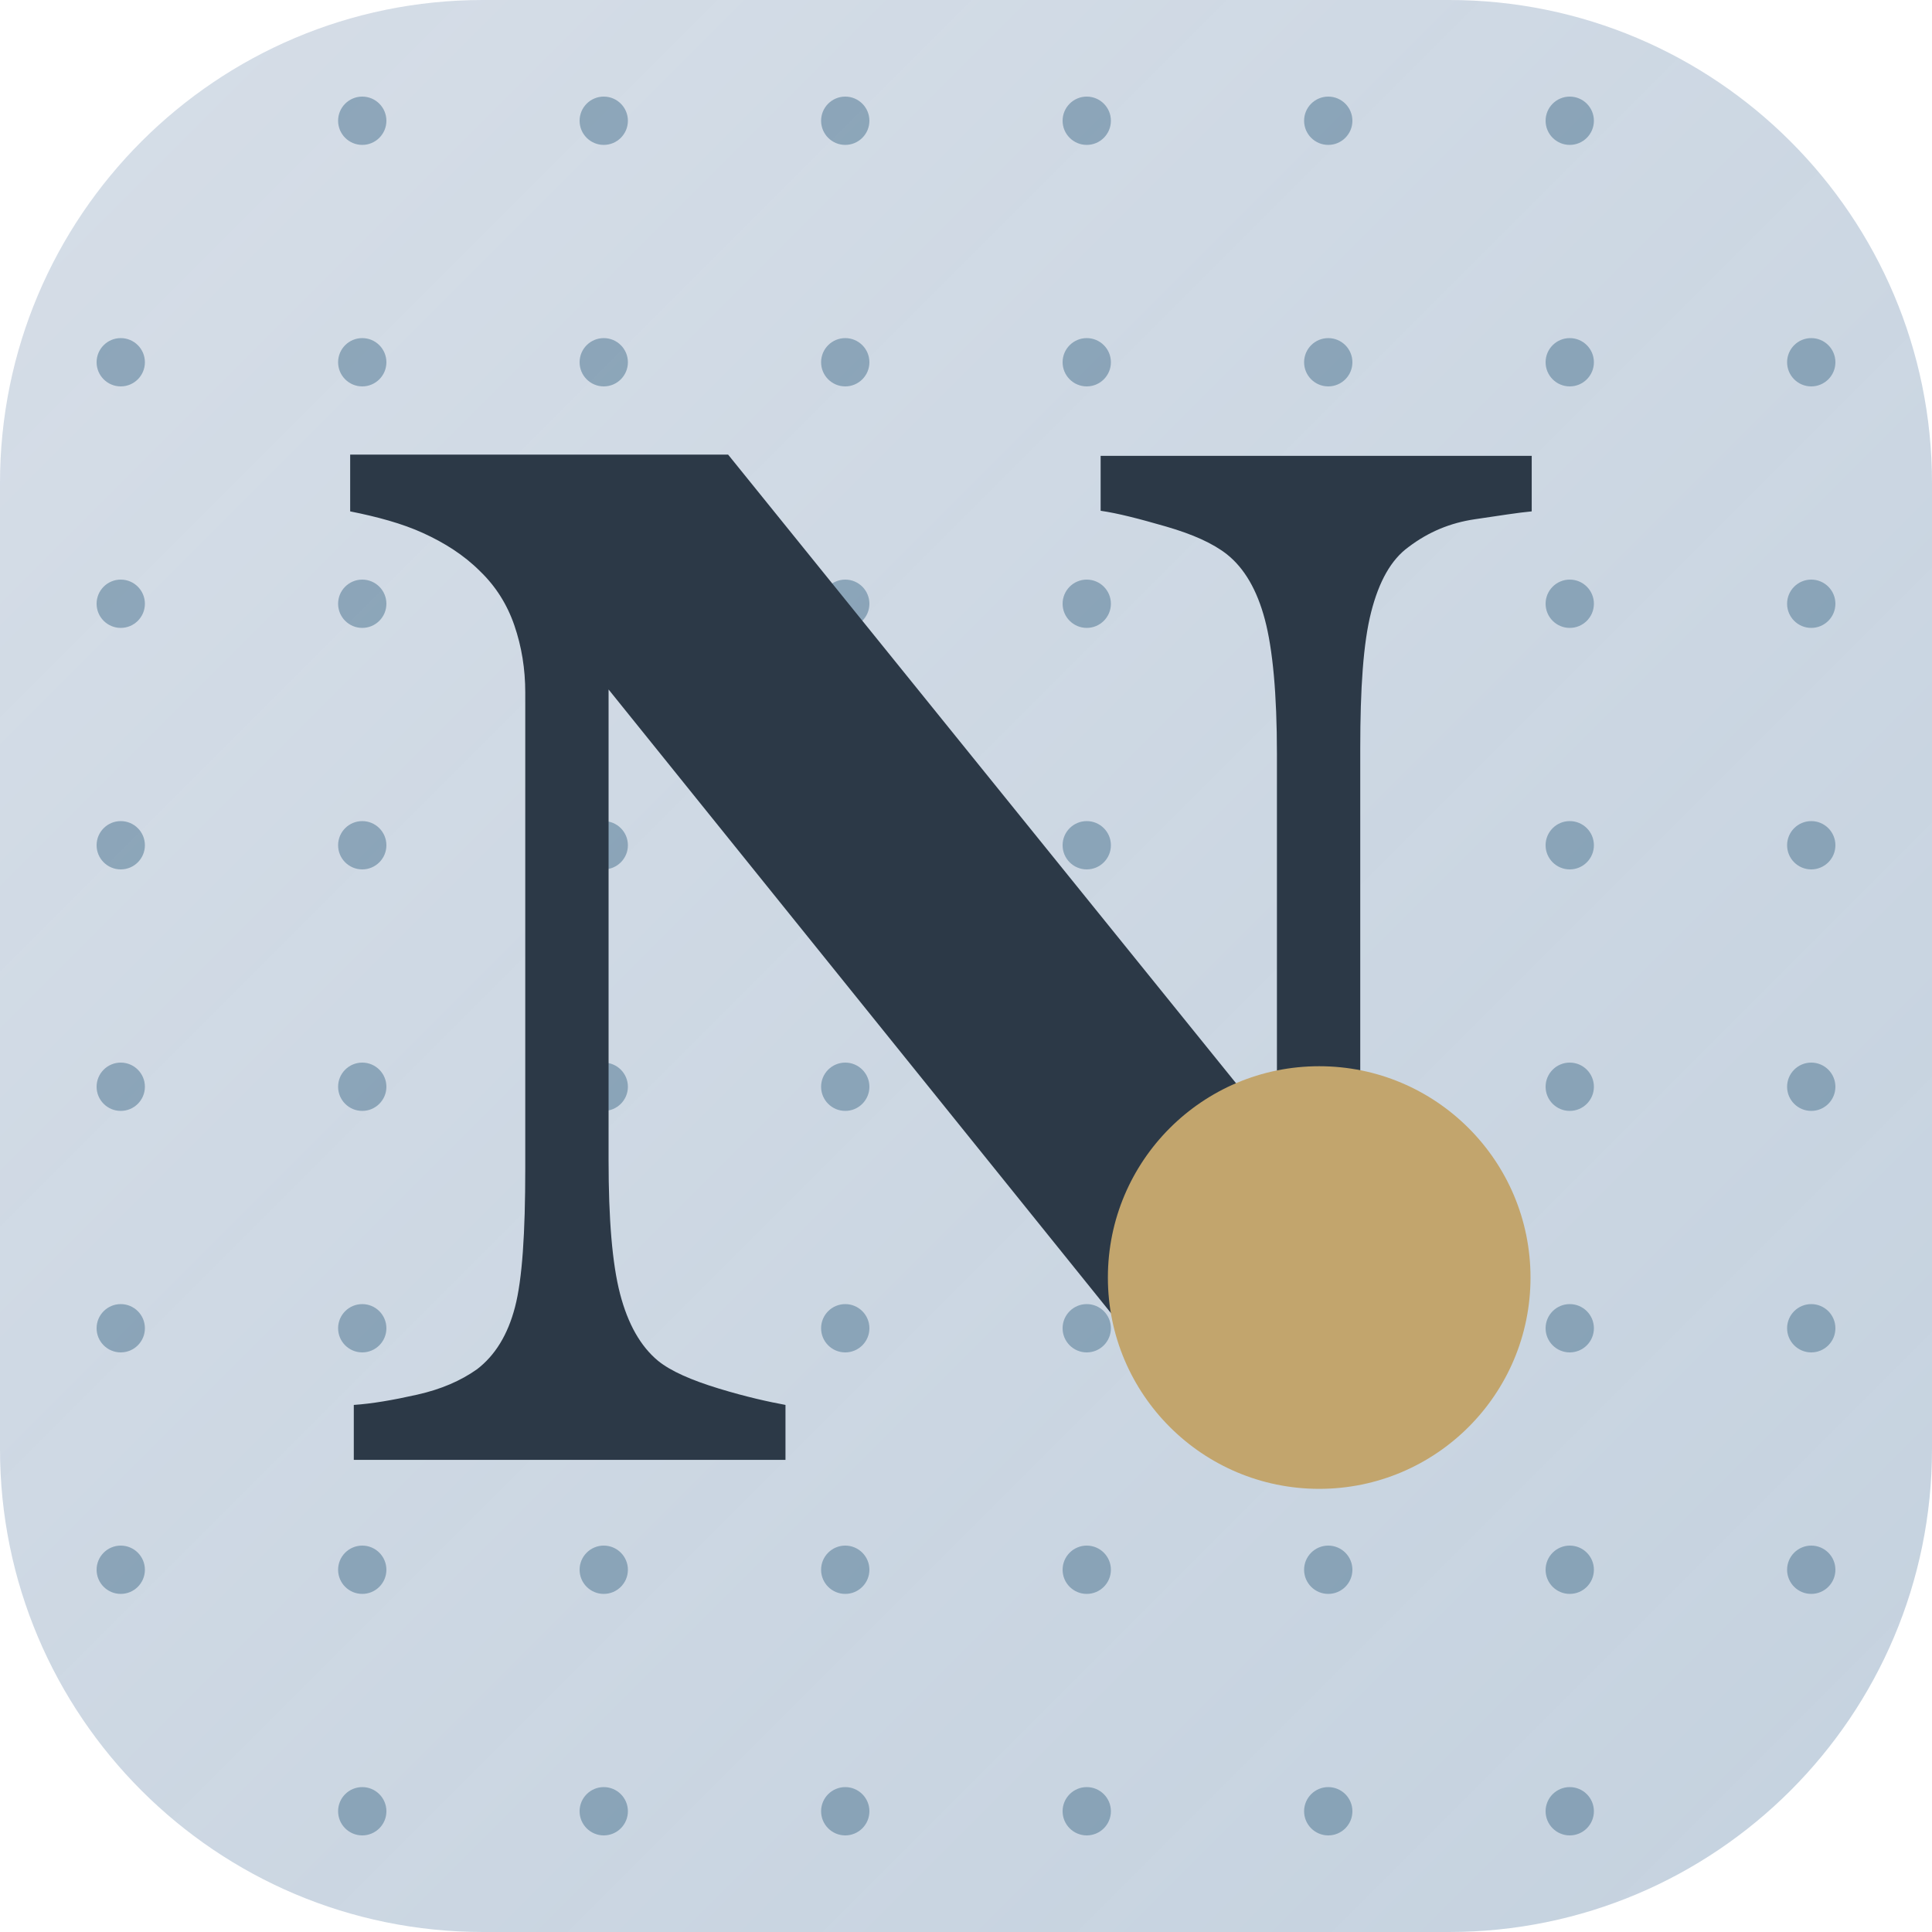
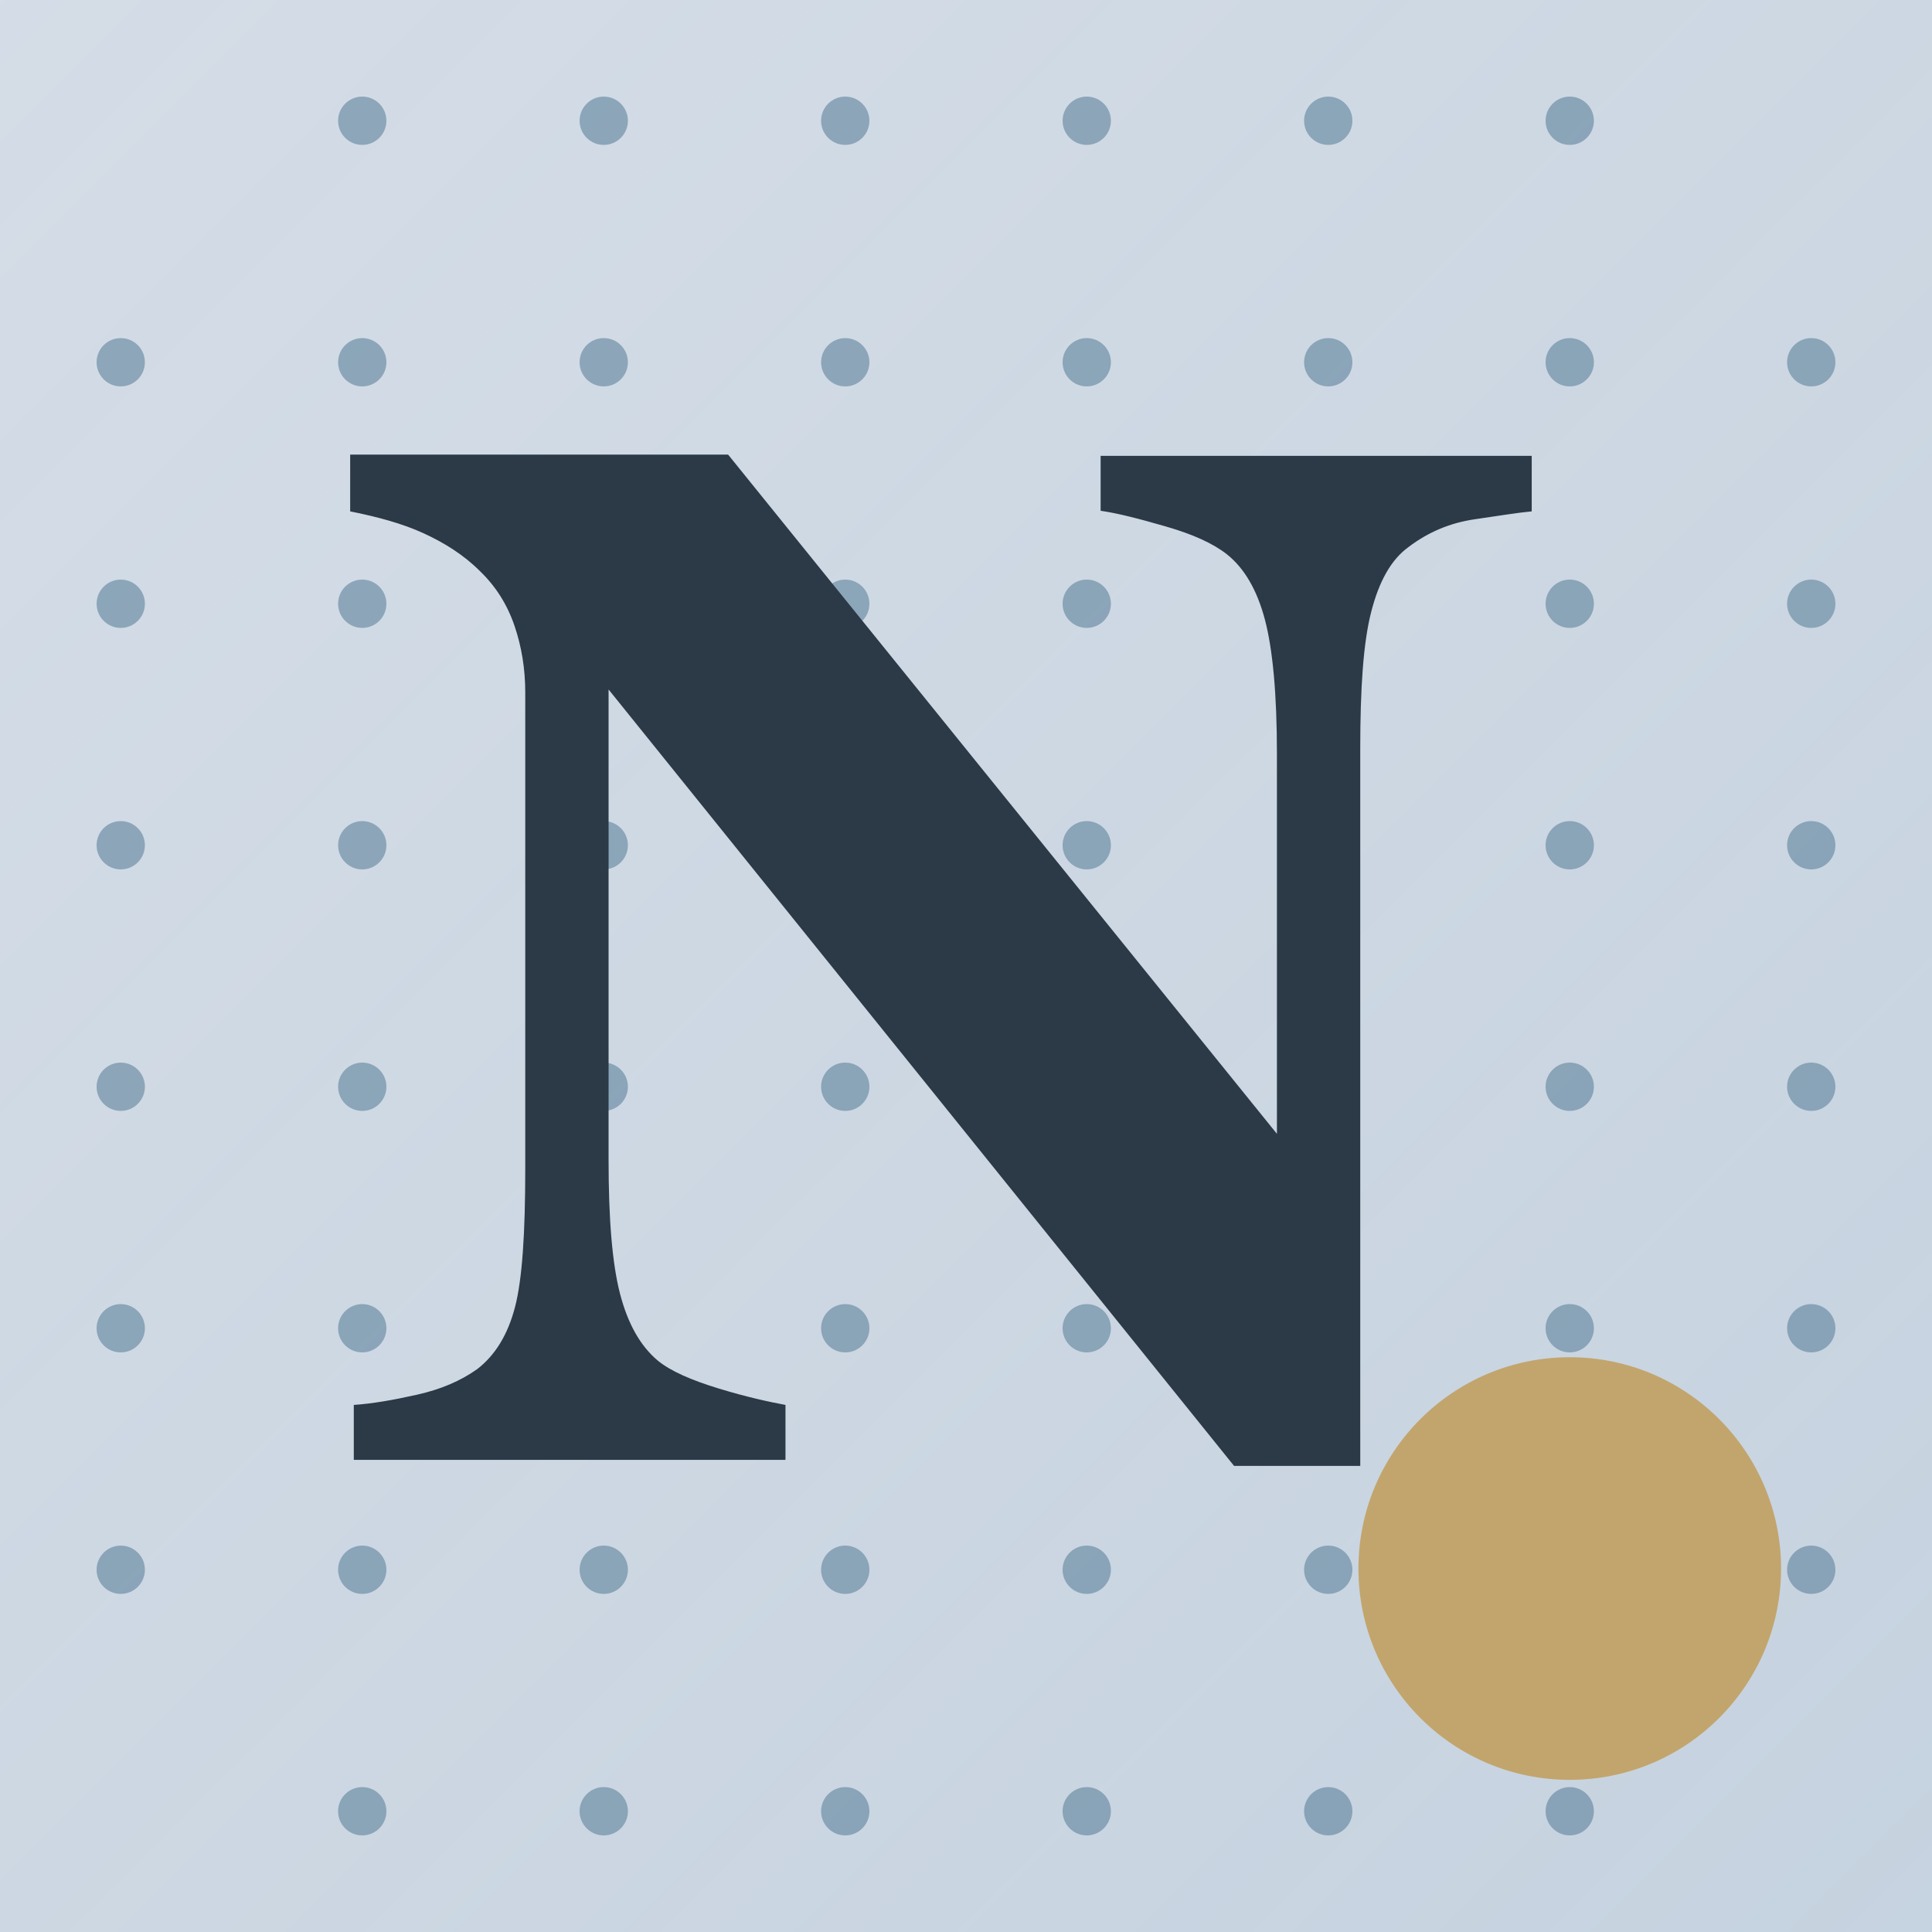
<svg xmlns="http://www.w3.org/2000/svg" id="Layer_1" version="1.1" viewBox="0 0 32 32">
  <defs>
    <style>
      .st0 {
        fill: none;
      }

      .st1 {
        fill: #2c3947;
      }

      .st2 {
        fill: url(#linear-gradient);
      }

      .st3 {
        isolation: isolate;
      }

      .st4 {
        fill: #547a95;
      }

      .st5 {
        opacity: .55;
      }

      .st6 {
        fill: #c2a56d;
      }

      .st7 {
        clip-path: url(#clippath);
      }
    </style>
-     <linearGradient id="linear-gradient" x1="-371.03" y1="308.16" x2="-370.03" y2="307.16" gradientTransform="translate(11873 9861) scale(32 -32)" gradientUnits="userSpaceOnUse">
+     <linearGradient id="linear-gradient" x1="-2.79" y1="-2.79" x2="34.7" y2="34.7" gradientUnits="userSpaceOnUse">
      <stop offset="0" stop-color="#d0d9e4" stop-opacity=".88" />
      <stop offset="1" stop-color="#b8c8d8" stop-opacity=".82" />
    </linearGradient>
    <clipPath id="clippath">
      <rect class="st0" width="32" height="32" rx="8" ry="8" />
    </clipPath>
  </defs>
-   <rect class="st2" width="32" height="32" rx="8" ry="8" />
+   <rect class="st2" width="32" height="32" />
  <g class="st7">
    <g class="st5">
      <circle class="st4" cx="2" cy="2" r=".4" />
      <circle class="st4" cx="6" cy="2" r=".4" />
      <circle class="st4" cx="10" cy="2" r=".4" />
      <circle class="st4" cx="14" cy="2" r=".4" />
      <circle class="st4" cx="18" cy="2" r=".4" />
      <circle class="st4" cx="22" cy="2" r=".4" />
      <circle class="st4" cx="26" cy="2" r=".4" />
      <circle class="st4" cx="30" cy="2" r=".4" />
      <circle class="st4" cx="2" cy="6" r=".4" />
      <circle class="st4" cx="6" cy="6" r=".4" />
      <circle class="st4" cx="10" cy="6" r=".4" />
      <circle class="st4" cx="14" cy="6" r=".4" />
      <circle class="st4" cx="18" cy="6" r=".4" />
      <circle class="st4" cx="22" cy="6" r=".4" />
      <circle class="st4" cx="26" cy="6" r=".4" />
      <circle class="st4" cx="30" cy="6" r=".4" />
      <circle class="st4" cx="2" cy="10" r=".4" />
      <circle class="st4" cx="6" cy="10" r=".4" />
      <circle class="st4" cx="10" cy="10" r=".4" />
      <circle class="st4" cx="14" cy="10" r=".4" />
      <circle class="st4" cx="18" cy="10" r=".4" />
      <circle class="st4" cx="22" cy="10" r=".4" />
      <circle class="st4" cx="26" cy="10" r=".4" />
      <circle class="st4" cx="30" cy="10" r=".4" />
      <circle class="st4" cx="2" cy="14" r=".4" />
      <circle class="st4" cx="6" cy="14" r=".4" />
      <circle class="st4" cx="10" cy="14" r=".4" />
      <circle class="st4" cx="14" cy="14" r=".4" />
      <circle class="st4" cx="18" cy="14" r=".4" />
      <circle class="st4" cx="22" cy="14" r=".4" />
      <circle class="st4" cx="26" cy="14" r=".4" />
      <circle class="st4" cx="30" cy="14" r=".4" />
      <circle class="st4" cx="2" cy="18" r=".4" />
      <circle class="st4" cx="6" cy="18" r=".4" />
      <circle class="st4" cx="10" cy="18" r=".4" />
      <circle class="st4" cx="14" cy="18" r=".4" />
      <circle class="st4" cx="18" cy="18" r=".4" />
      <circle class="st4" cx="22" cy="18" r=".4" />
      <circle class="st4" cx="26" cy="18" r=".4" />
      <circle class="st4" cx="30" cy="18" r=".4" />
      <circle class="st4" cx="2" cy="22" r=".4" />
      <circle class="st4" cx="6" cy="22" r=".4" />
      <circle class="st4" cx="10" cy="22" r=".4" />
      <circle class="st4" cx="14" cy="22" r=".4" />
      <circle class="st4" cx="18" cy="22" r=".4" />
      <circle class="st4" cx="22" cy="22" r=".4" />
      <circle class="st4" cx="26" cy="22" r=".4" />
      <circle class="st4" cx="30" cy="22" r=".4" />
      <circle class="st4" cx="2" cy="26" r=".4" />
      <circle class="st4" cx="6" cy="26" r=".4" />
      <circle class="st4" cx="10" cy="26" r=".4" />
      <circle class="st4" cx="14" cy="26" r=".4" />
      <circle class="st4" cx="18" cy="26" r=".4" />
      <circle class="st4" cx="22" cy="26" r=".4" />
      <circle class="st4" cx="26" cy="26" r=".4" />
      <circle class="st4" cx="30" cy="26" r=".4" />
      <circle class="st4" cx="2" cy="30" r=".4" />
      <circle class="st4" cx="6" cy="30" r=".4" />
      <circle class="st4" cx="10" cy="30" r=".4" />
      <circle class="st4" cx="14" cy="30" r=".4" />
      <circle class="st4" cx="18" cy="30" r=".4" />
      <circle class="st4" cx="22" cy="30" r=".4" />
      <circle class="st4" cx="26" cy="30" r=".4" />
      <circle class="st4" cx="30" cy="30" r=".4" />
    </g>
  </g>
  <g class="st3">
-     <path class="st1" d="M25.37,8.47c-.22.02-.53.07-.94.13s-.77.21-1.1.46c-.29.21-.49.57-.62,1.08s-.18,1.26-.18,2.26v11.88h-2.09l-10.36-12.86v7.8c0,.97.06,1.71.19,2.21s.34.87.63,1.11c.21.17.55.32,1.01.46s.83.22,1.1.27v.91h-7.15v-.91c.3-.02.65-.08,1.05-.17s.72-.23.99-.42c.3-.23.51-.57.63-1.03s.17-1.22.17-2.3v-7.88c0-.39-.06-.76-.18-1.11s-.31-.65-.57-.9c-.27-.27-.59-.47-.94-.63s-.76-.27-1.21-.36v-.94h6.26l9.09,11.25v-6.29c0-1-.07-1.74-.2-2.23s-.34-.85-.63-1.08c-.23-.18-.56-.33-1.01-.46s-.8-.22-1.08-.26v-.91h7.14v.91Z" />
+     <path class="st1" d="M25.37,8.47c-.22.02-.53.07-.94.13s-.77.21-1.1.46c-.29.21-.49.57-.62,1.08s-.18,1.26-.18,2.26v11.88h-2.09l-10.36-12.86v7.8c0,.97.06,1.71.19,2.21s.34.87.63,1.11c.21.17.55.32,1.01.46s.83.22,1.1.27v.91h-7.15v-.91c.3-.02.65-.08,1.05-.17s.72-.23.99-.42c.3-.23.51-.57.63-1.03s.17-1.22.17-2.3v-7.88c0-.39-.06-.76-.18-1.11s-.31-.65-.57-.9c-.27-.27-.59-.47-.94-.63s-.76-.27-1.21-.36v-.94h6.26l9.09,11.25v-6.29c0-1-.07-1.74-.2-2.23s-.34-.85-.63-1.08c-.23-.18-.56-.33-1.01-.46s-.8-.22-1.08-.26v-.91h7.14v.91h0Z" />
  </g>
-   <circle class="st6" cx="21.85" cy="21.16" r="3.5" />
+   <circle class="st6" cx="26" cy="25.98" r="3.5" />
</svg>
